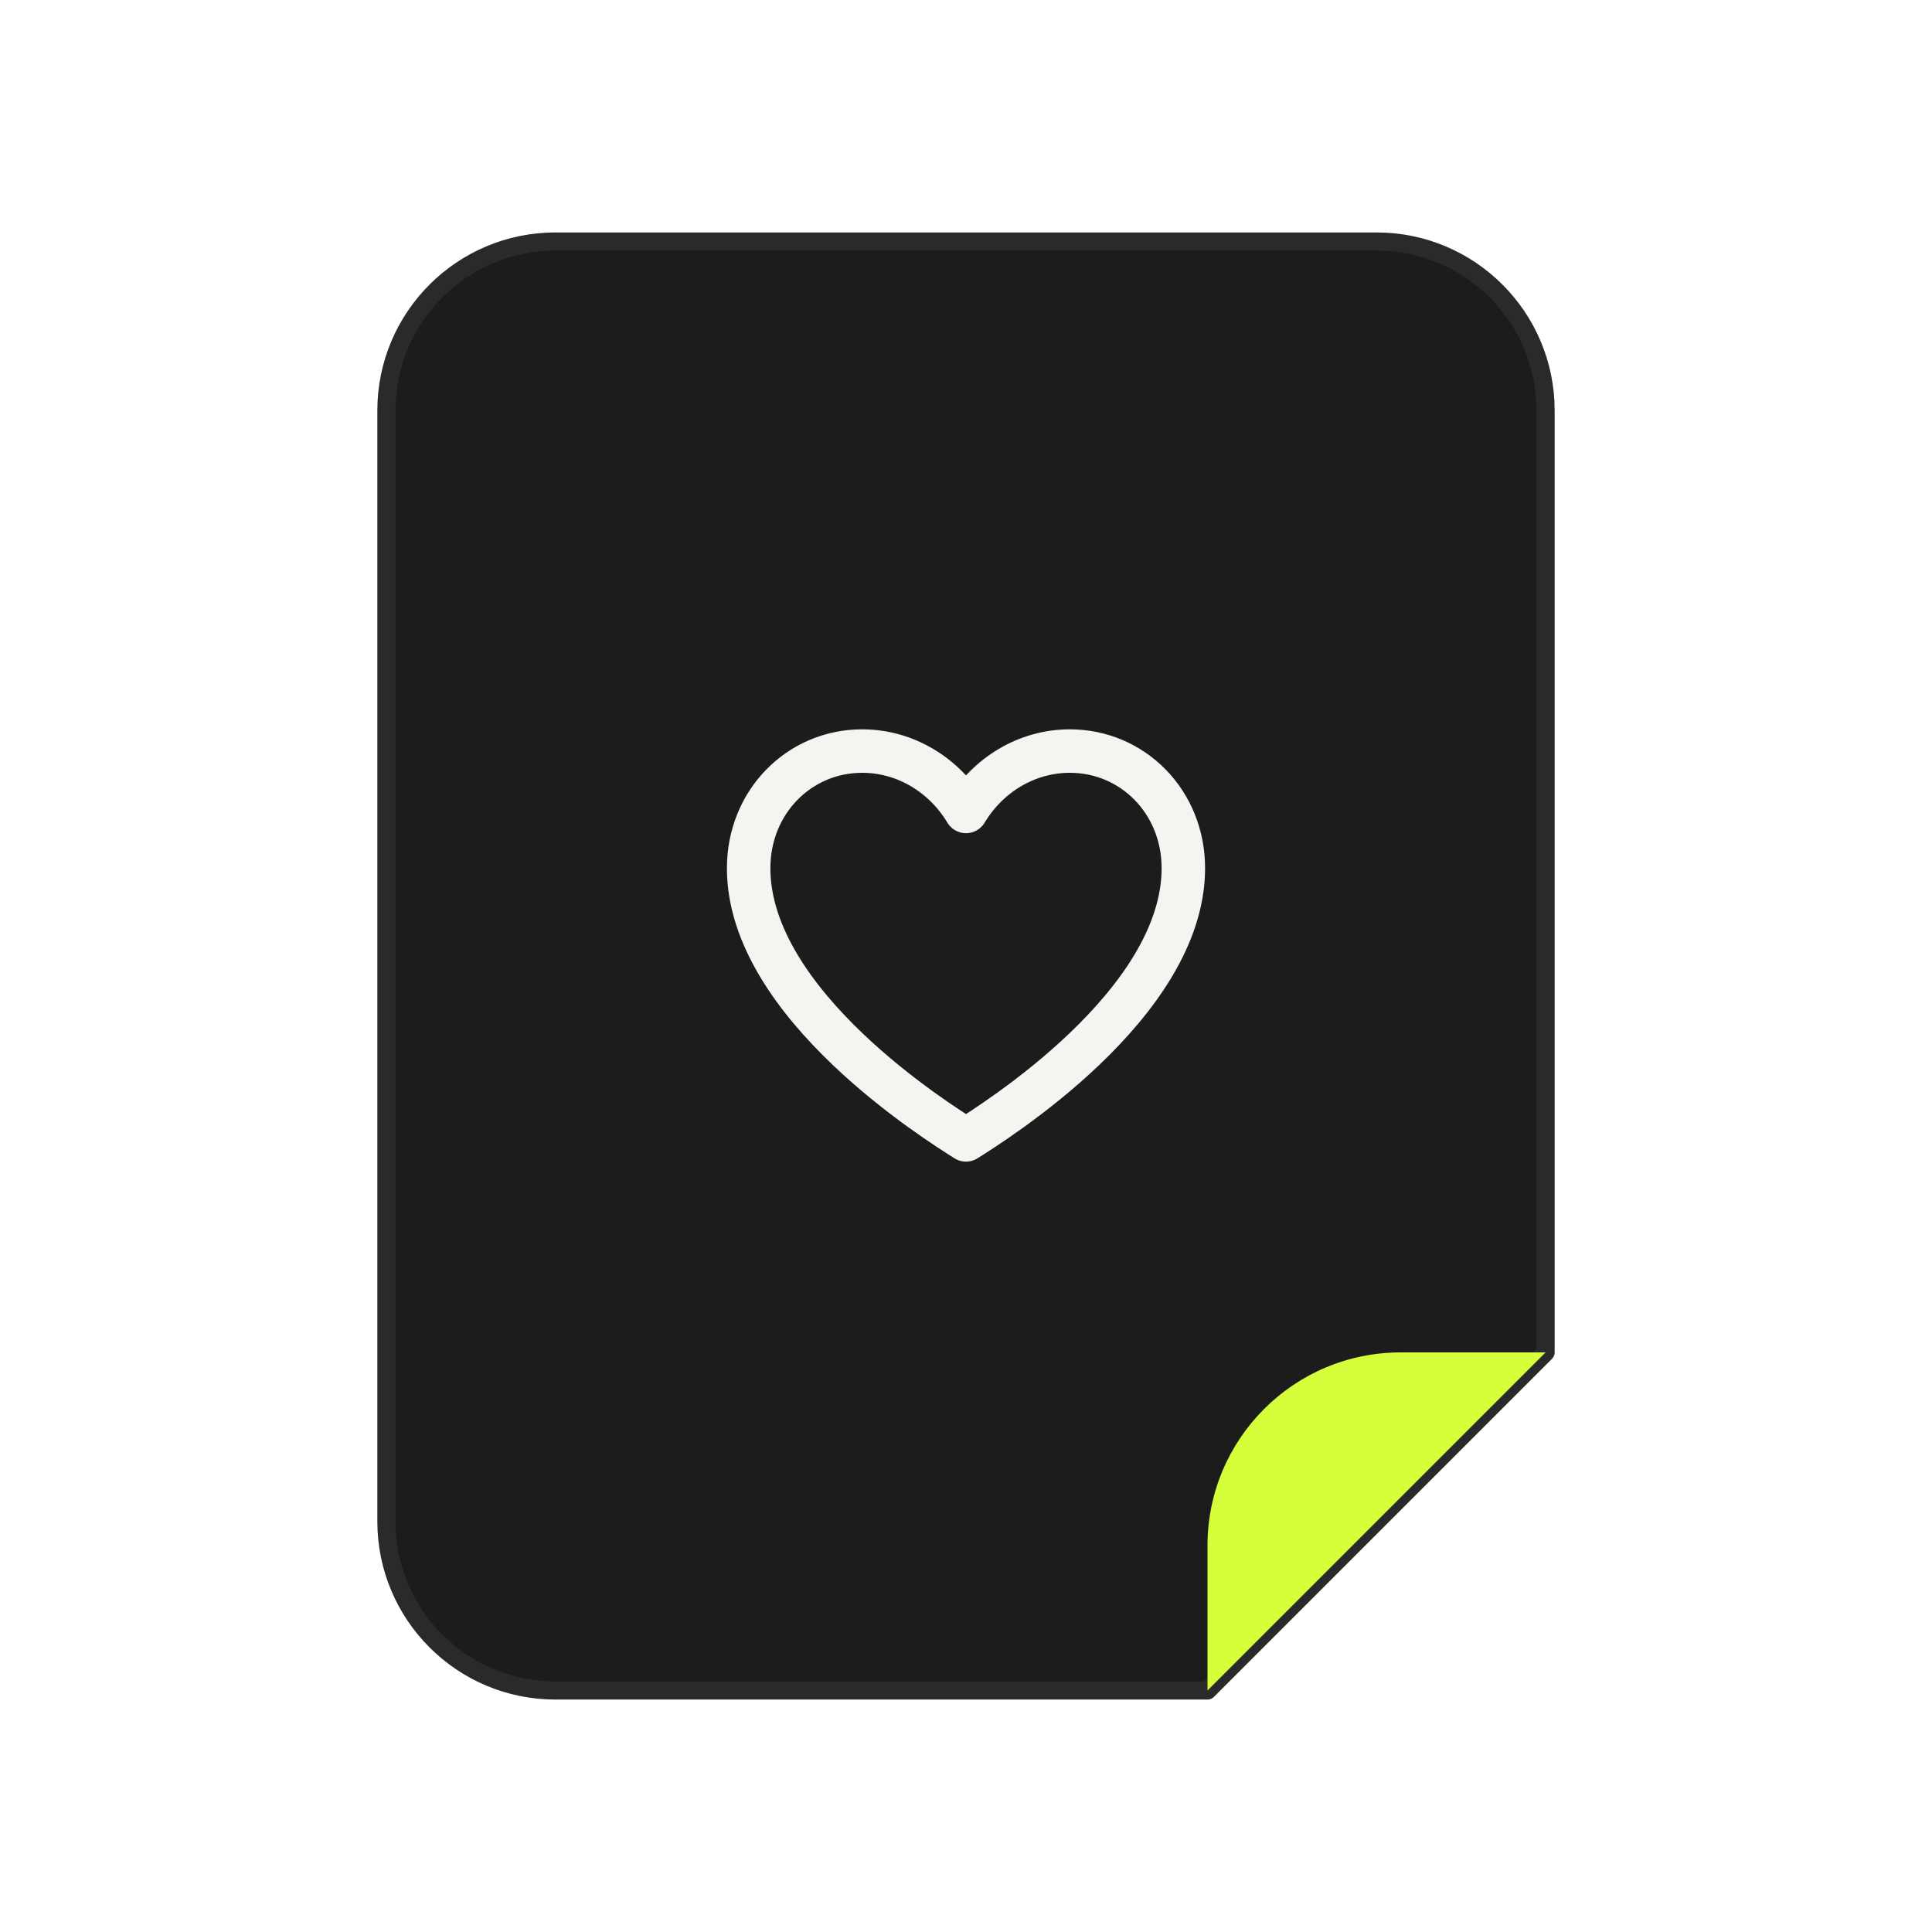
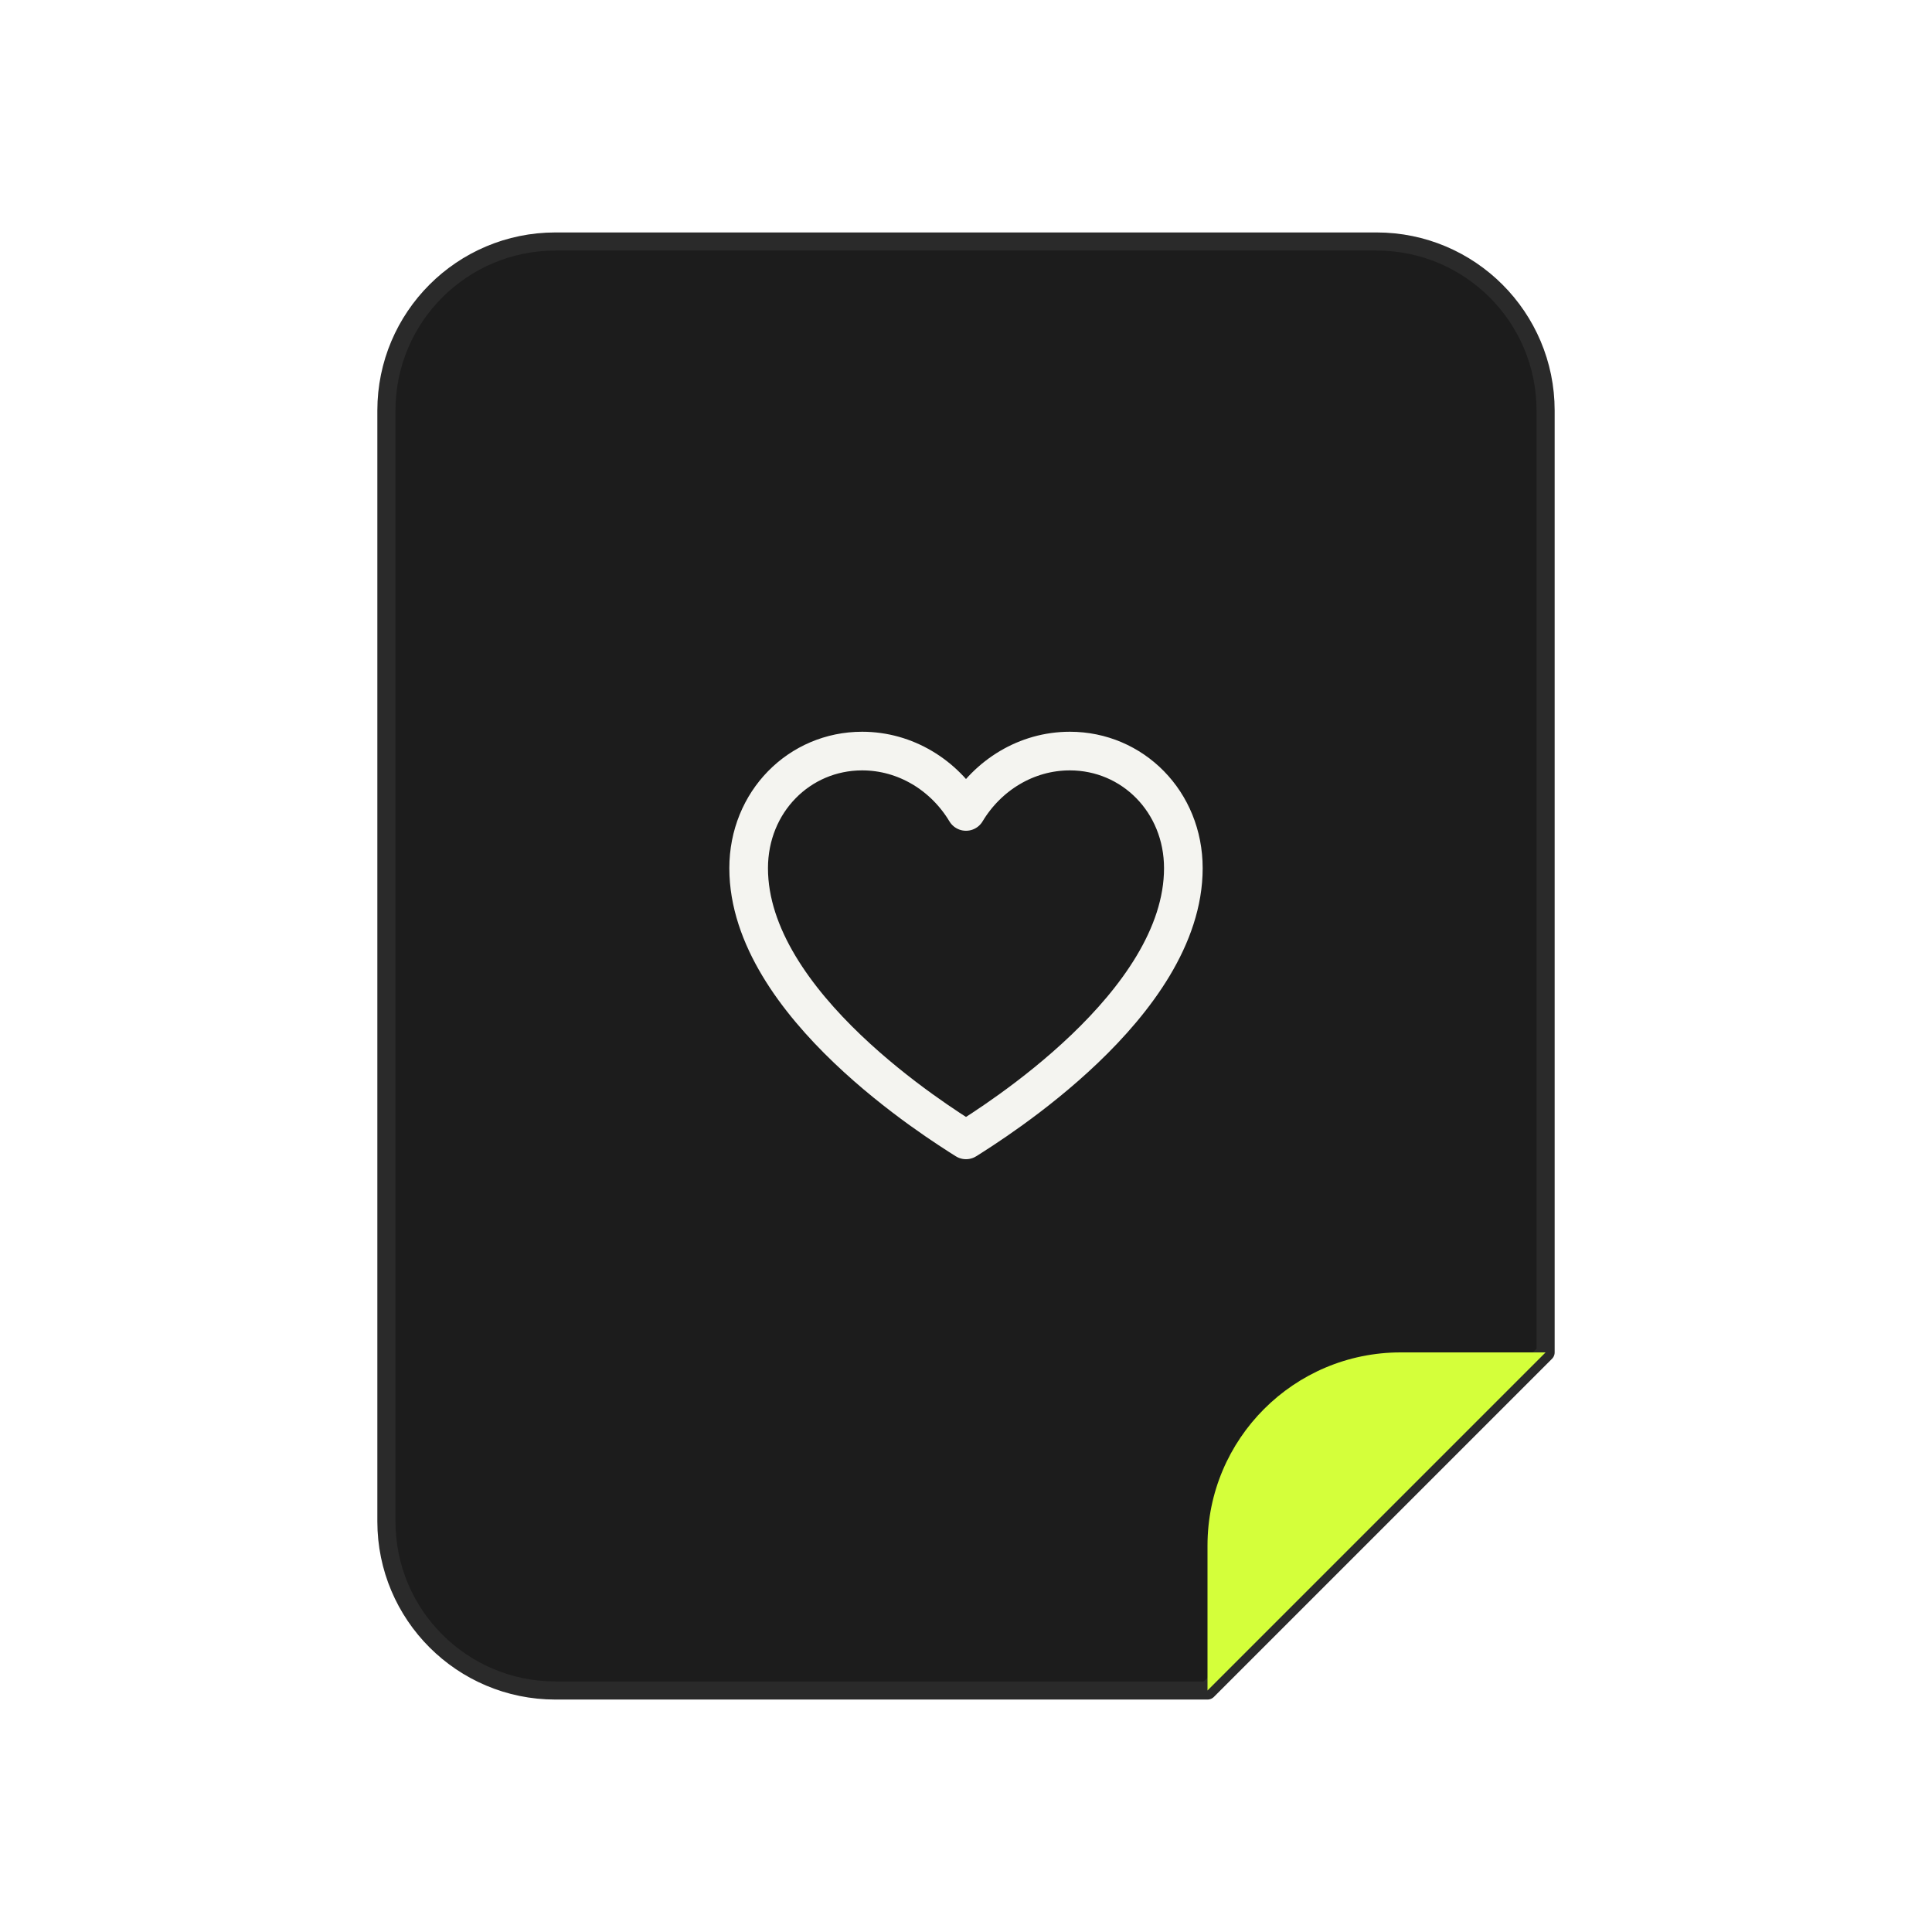
<svg xmlns="http://www.w3.org/2000/svg" width="160" height="160" viewBox="0 0 160 160">
  <path d="M46 20H114A14 14 0 0 1 128 34V112L100 140H46A14 14 0 0 1 32 126V34A14 14 0 0 1 46 20Z" fill="#1C1C1C" stroke="#2A2A2A" stroke-width="1.5" stroke-linejoin="round" />
  <path d="M128 112H116A16 16 0 0 0 100 128V140Z" fill="#D4FF3A" />
  <g transform="translate(56 54) scale(2)">
-     <path d="M12 20.2C10.9 19.5 3 14.6 3 8.95C3 6.2 5.1 4.1 7.7 4.1C9.5 4.1 11.1 5.1 12 6.6C12.9 5.1 14.5 4.1 16.3 4.1C18.9 4.1 21 6.2 21 8.95C21 14.6 13.1 19.5 12 20.2Z" fill="none" stroke="#F4F4F0" stroke-width="1.8" stroke-linecap="round" stroke-linejoin="round" />
+     <path d="M12 20.2C10.9 19.5 3 14.6 3 8.95C3 6.2 5.1 4.1 7.7 4.1C9.5 4.1 11.1 5.1 12 6.6C12.9 5.1 14.5 4.1 16.3 4.1C18.9 4.1 21 6.2 21 8.95C21 14.6 13.1 19.5 12 20.2Z" fill="none" stroke="#F4F4F0" stroke-width="1.6" stroke-linecap="round" stroke-linejoin="round" />
  </g>
</svg>
